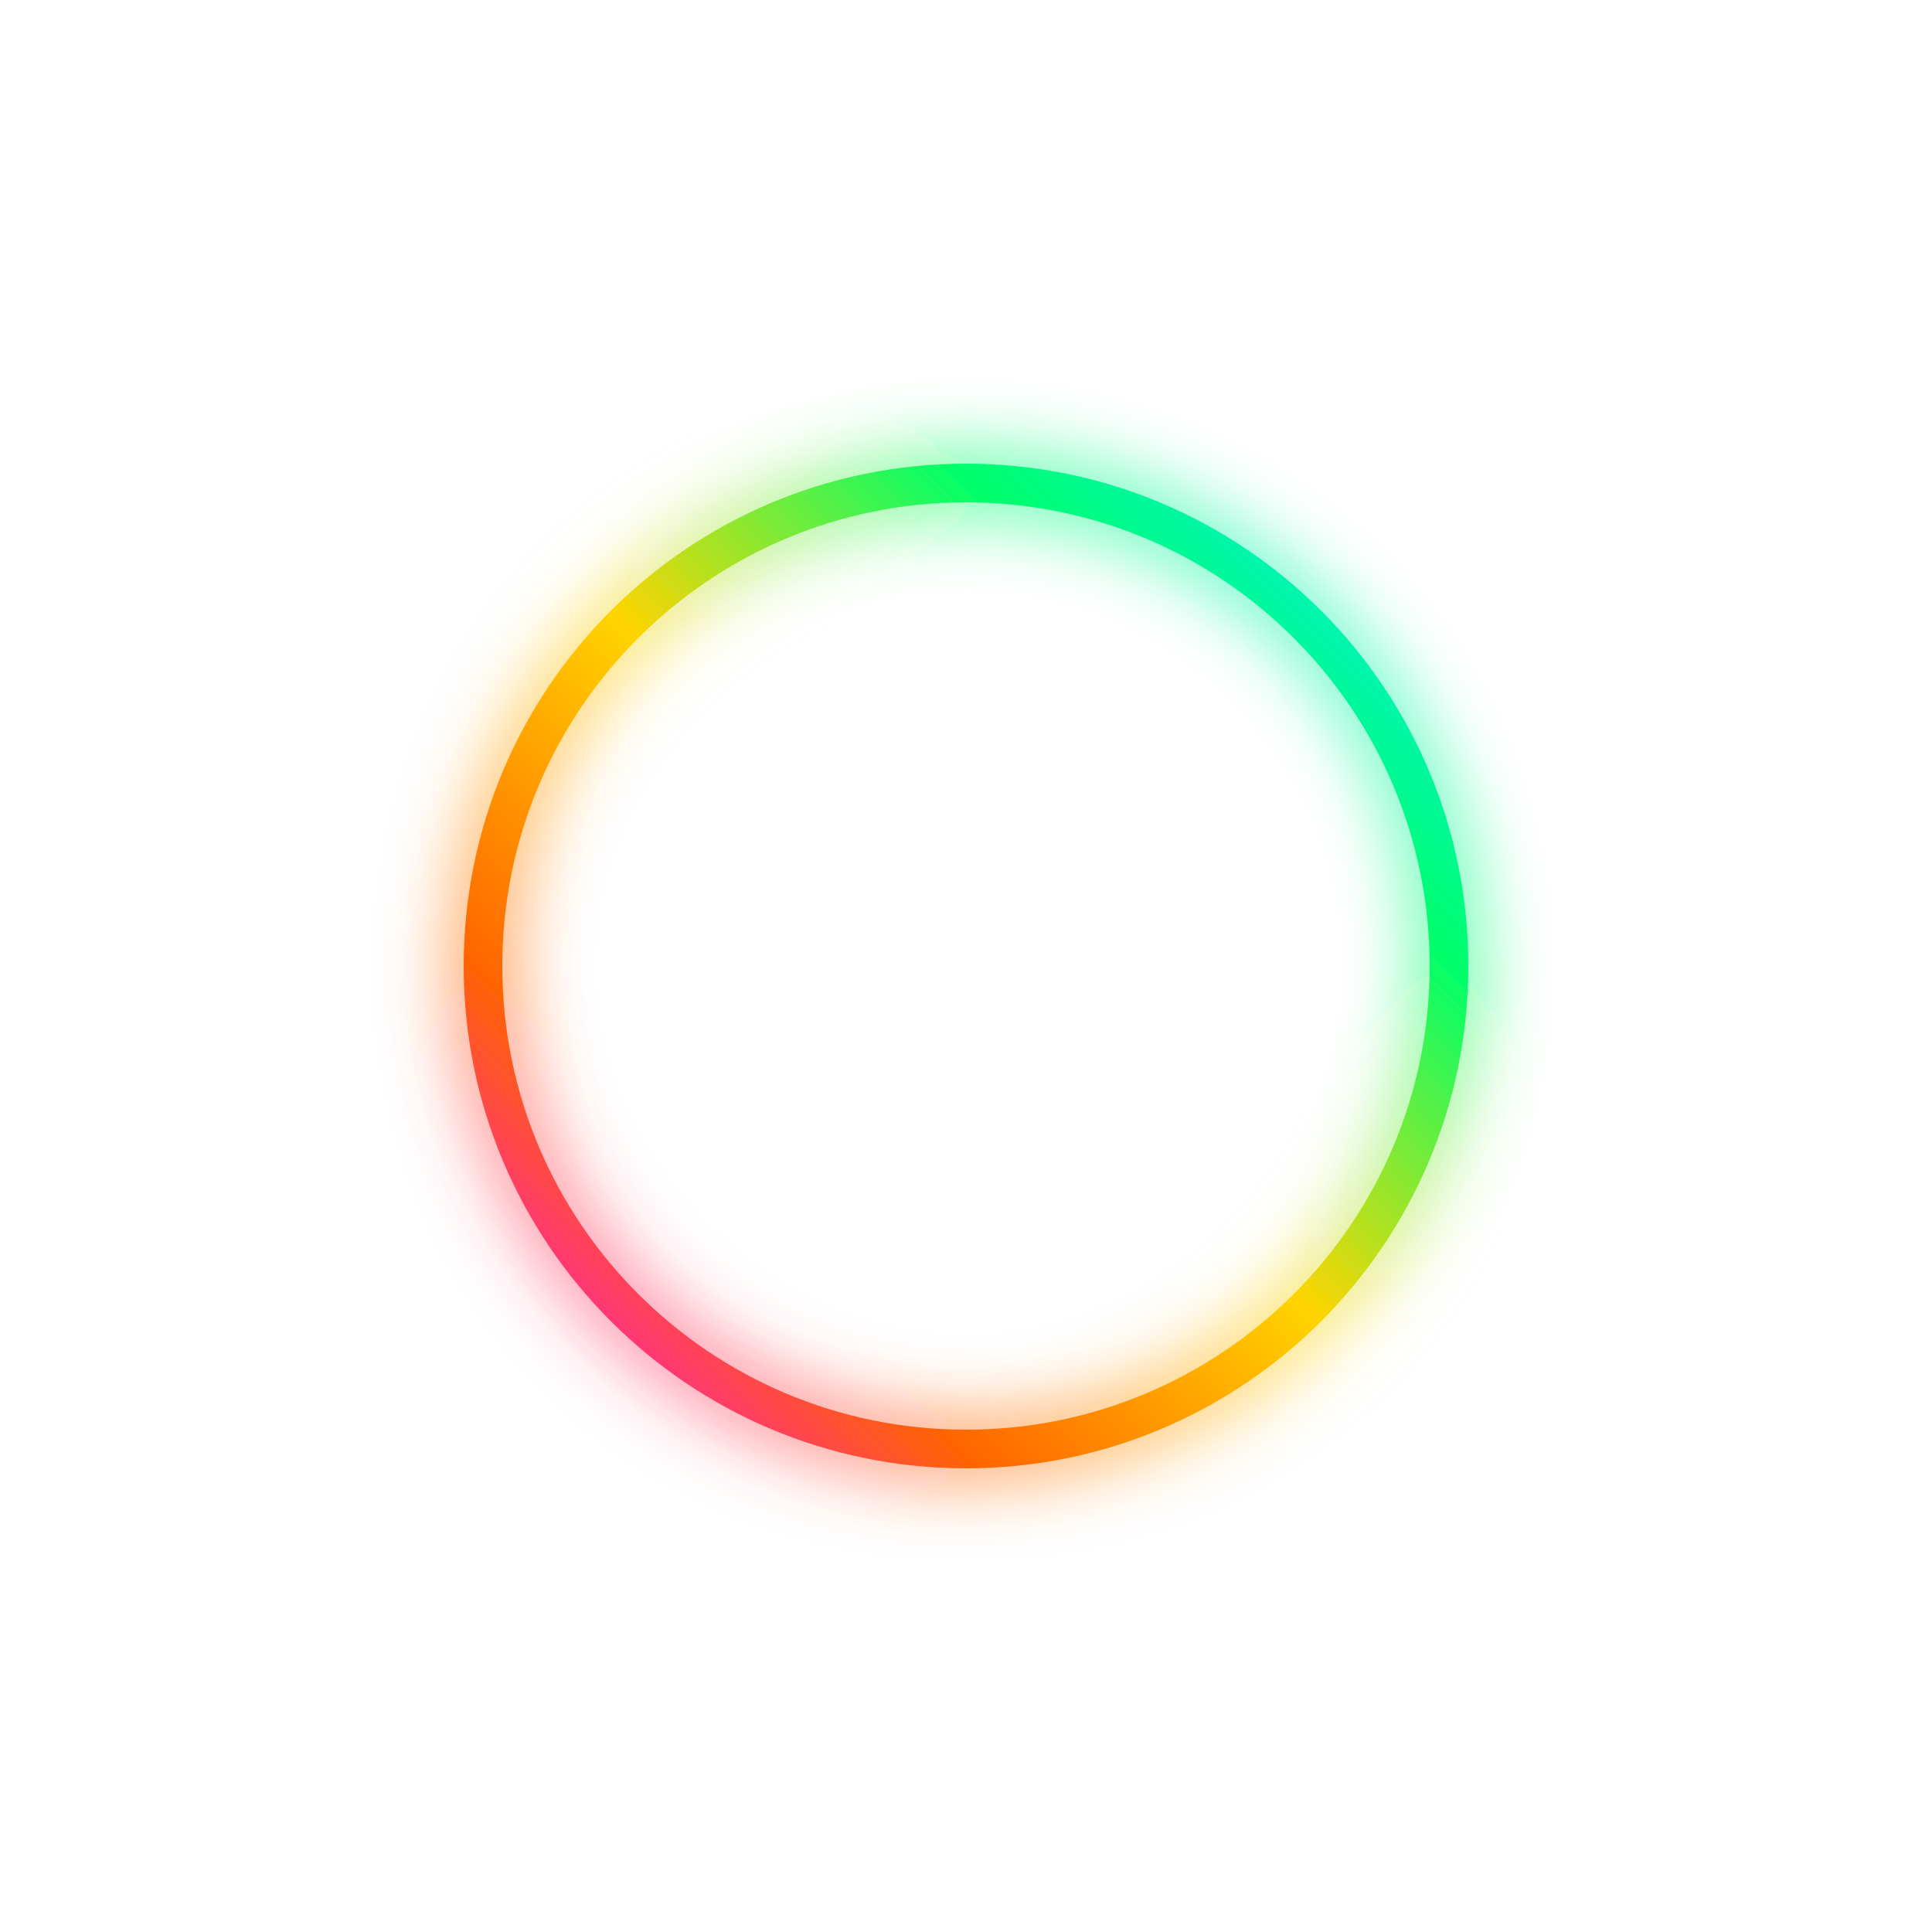
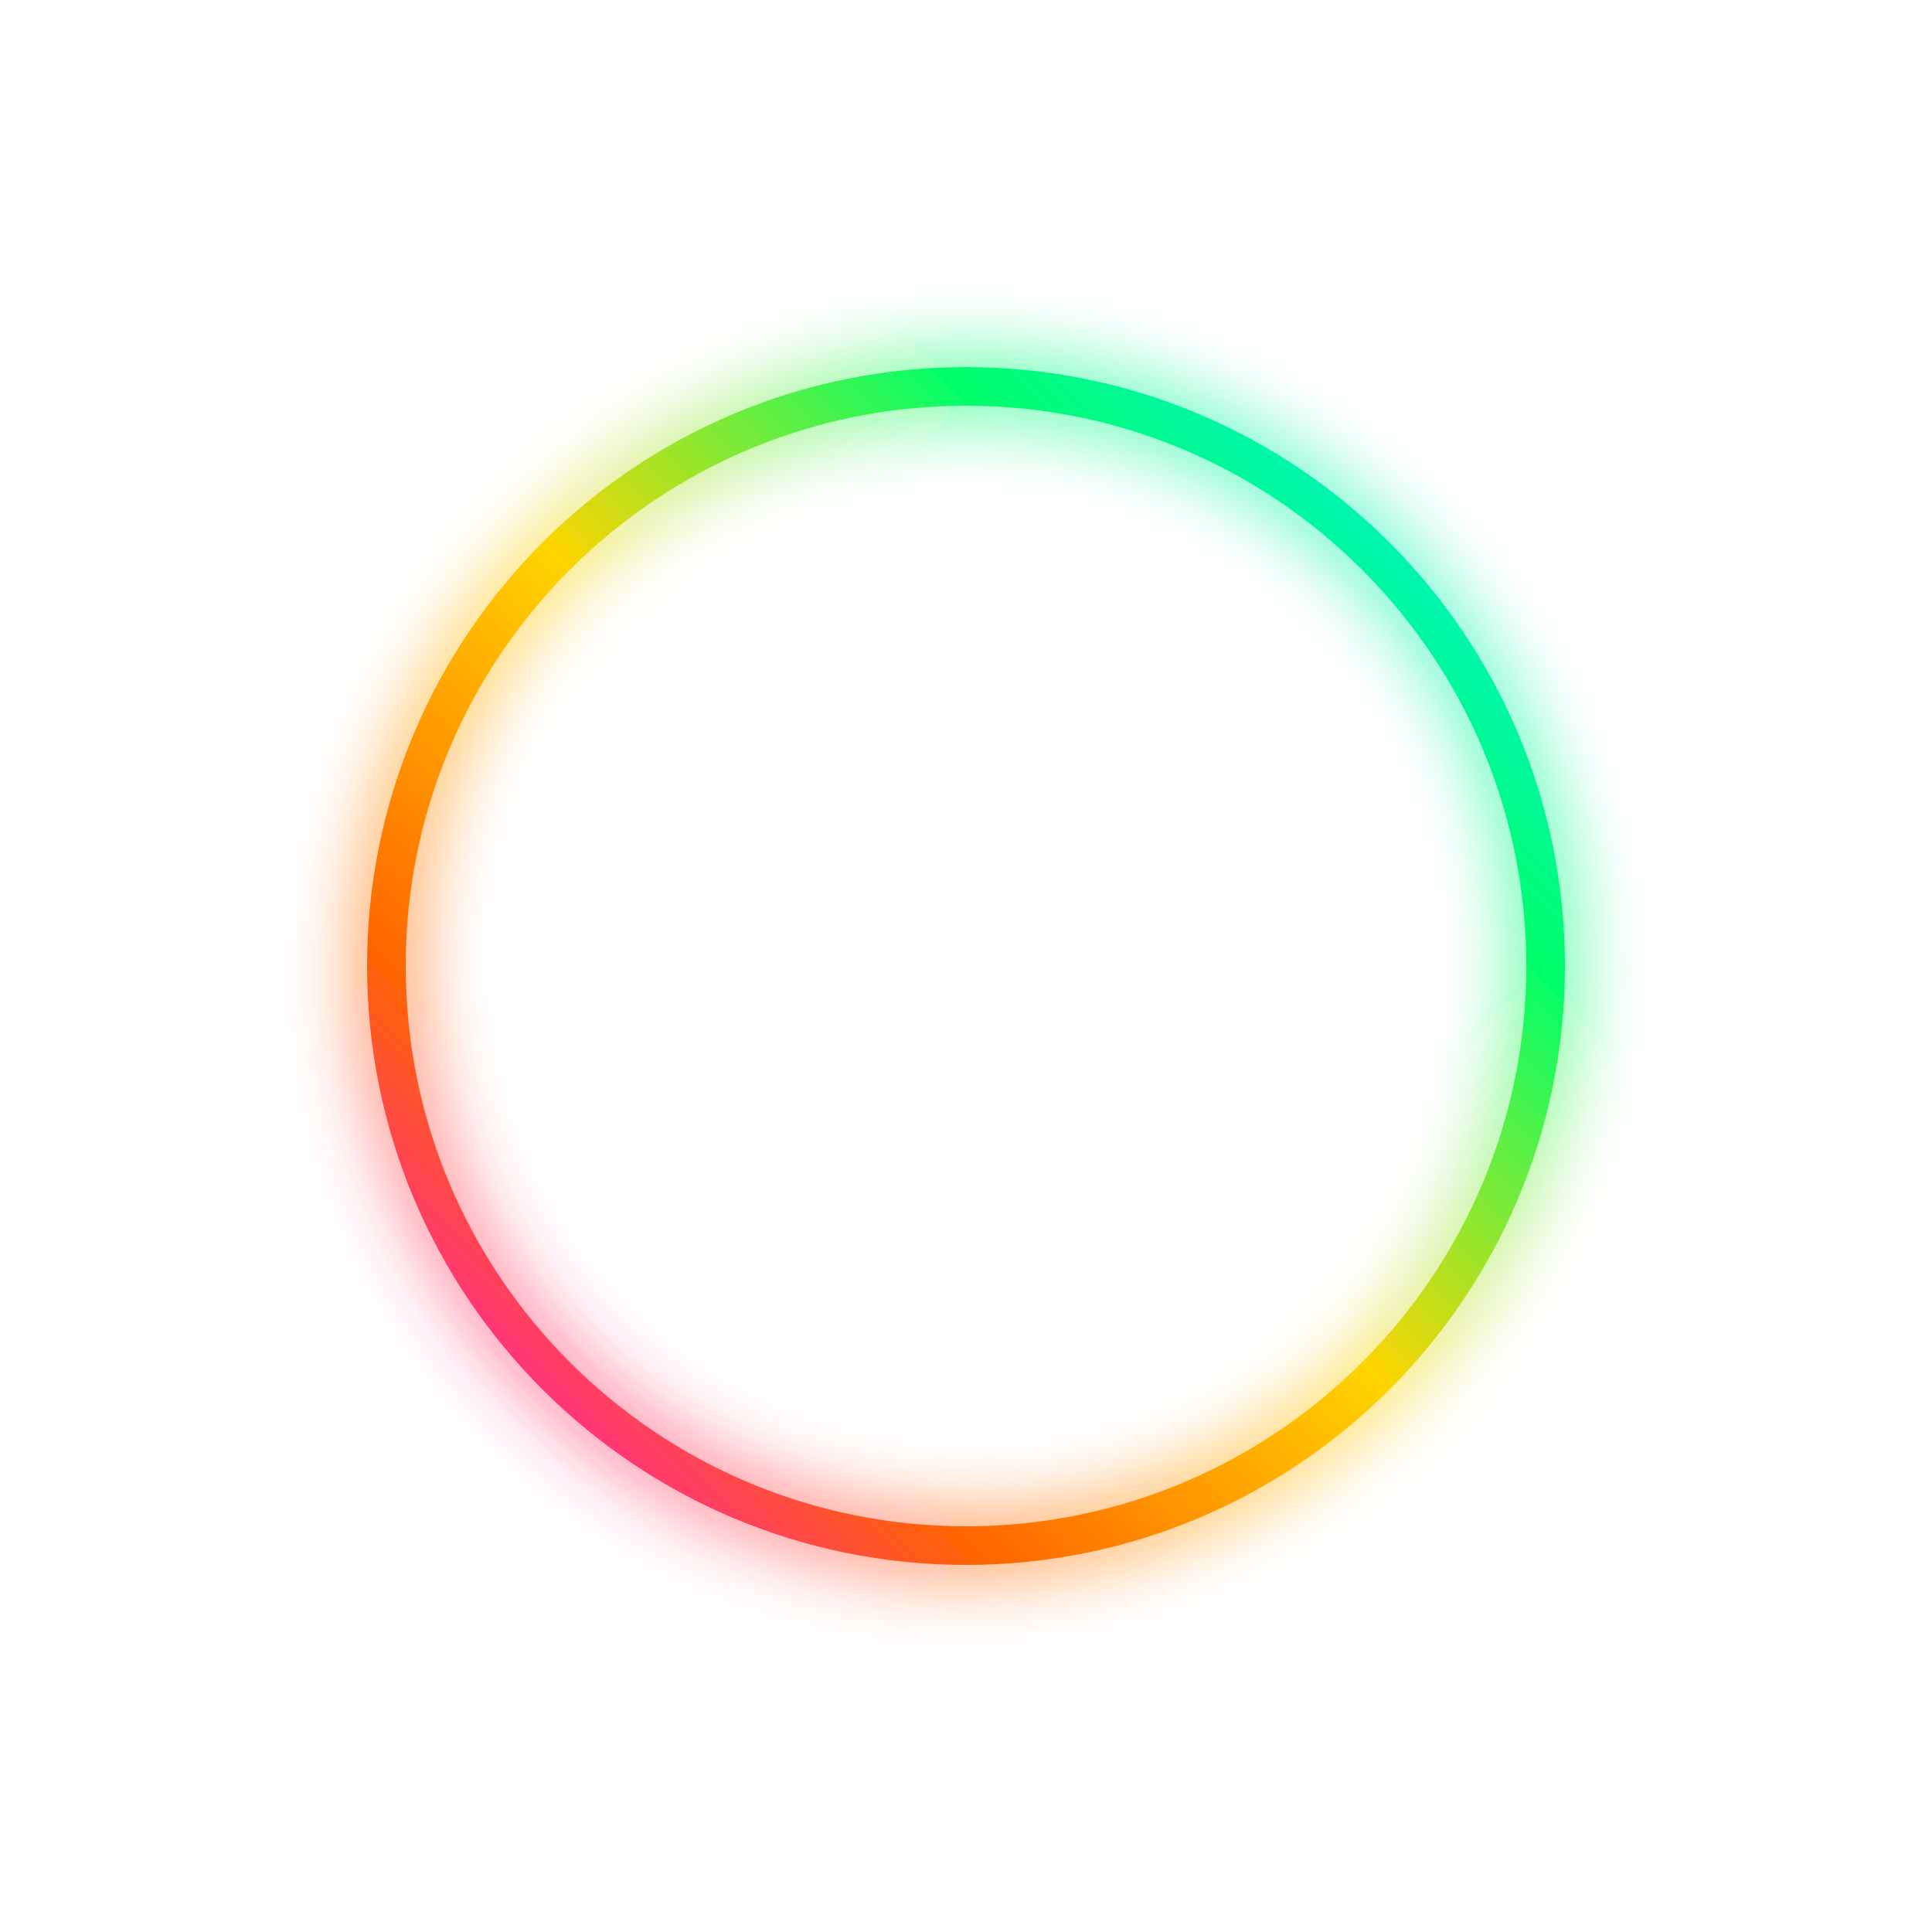
<svg xmlns="http://www.w3.org/2000/svg" viewBox="0 0 100 100" width="1024" height="1024">
  <defs>
    <linearGradient id="neon" x1="1" y1="0" x2="0" y2="1">
      <stop offset="0%" stop-color="#00eaff" />
      <stop offset="25%" stop-color="#00ff6a" />
      <stop offset="50%" stop-color="#ffd400" />
      <stop offset="75%" stop-color="#ff6500" />
      <stop offset="100%" stop-color="#ff00ff" />
    </linearGradient>
    <filter id="glow" x="-60%" y="-60%" width="220%" height="220%">
      <feGaussianBlur stdDeviation="2" result="blur" />
      <feMerge>
        <feMergeNode in="blur" />
        <feMergeNode in="SourceGraphic" />
      </feMerge>
    </filter>
  </defs>
-   <circle cx="50" cy="50" r="25" fill="none" stroke="url(#neon)" stroke-width="2" filter="url(#glow)" />
+   <circle cx="50" cy="50" r="30" fill="none" stroke="url(#neon)" stroke-width="2" filter="url(#glow)" />
</svg>
